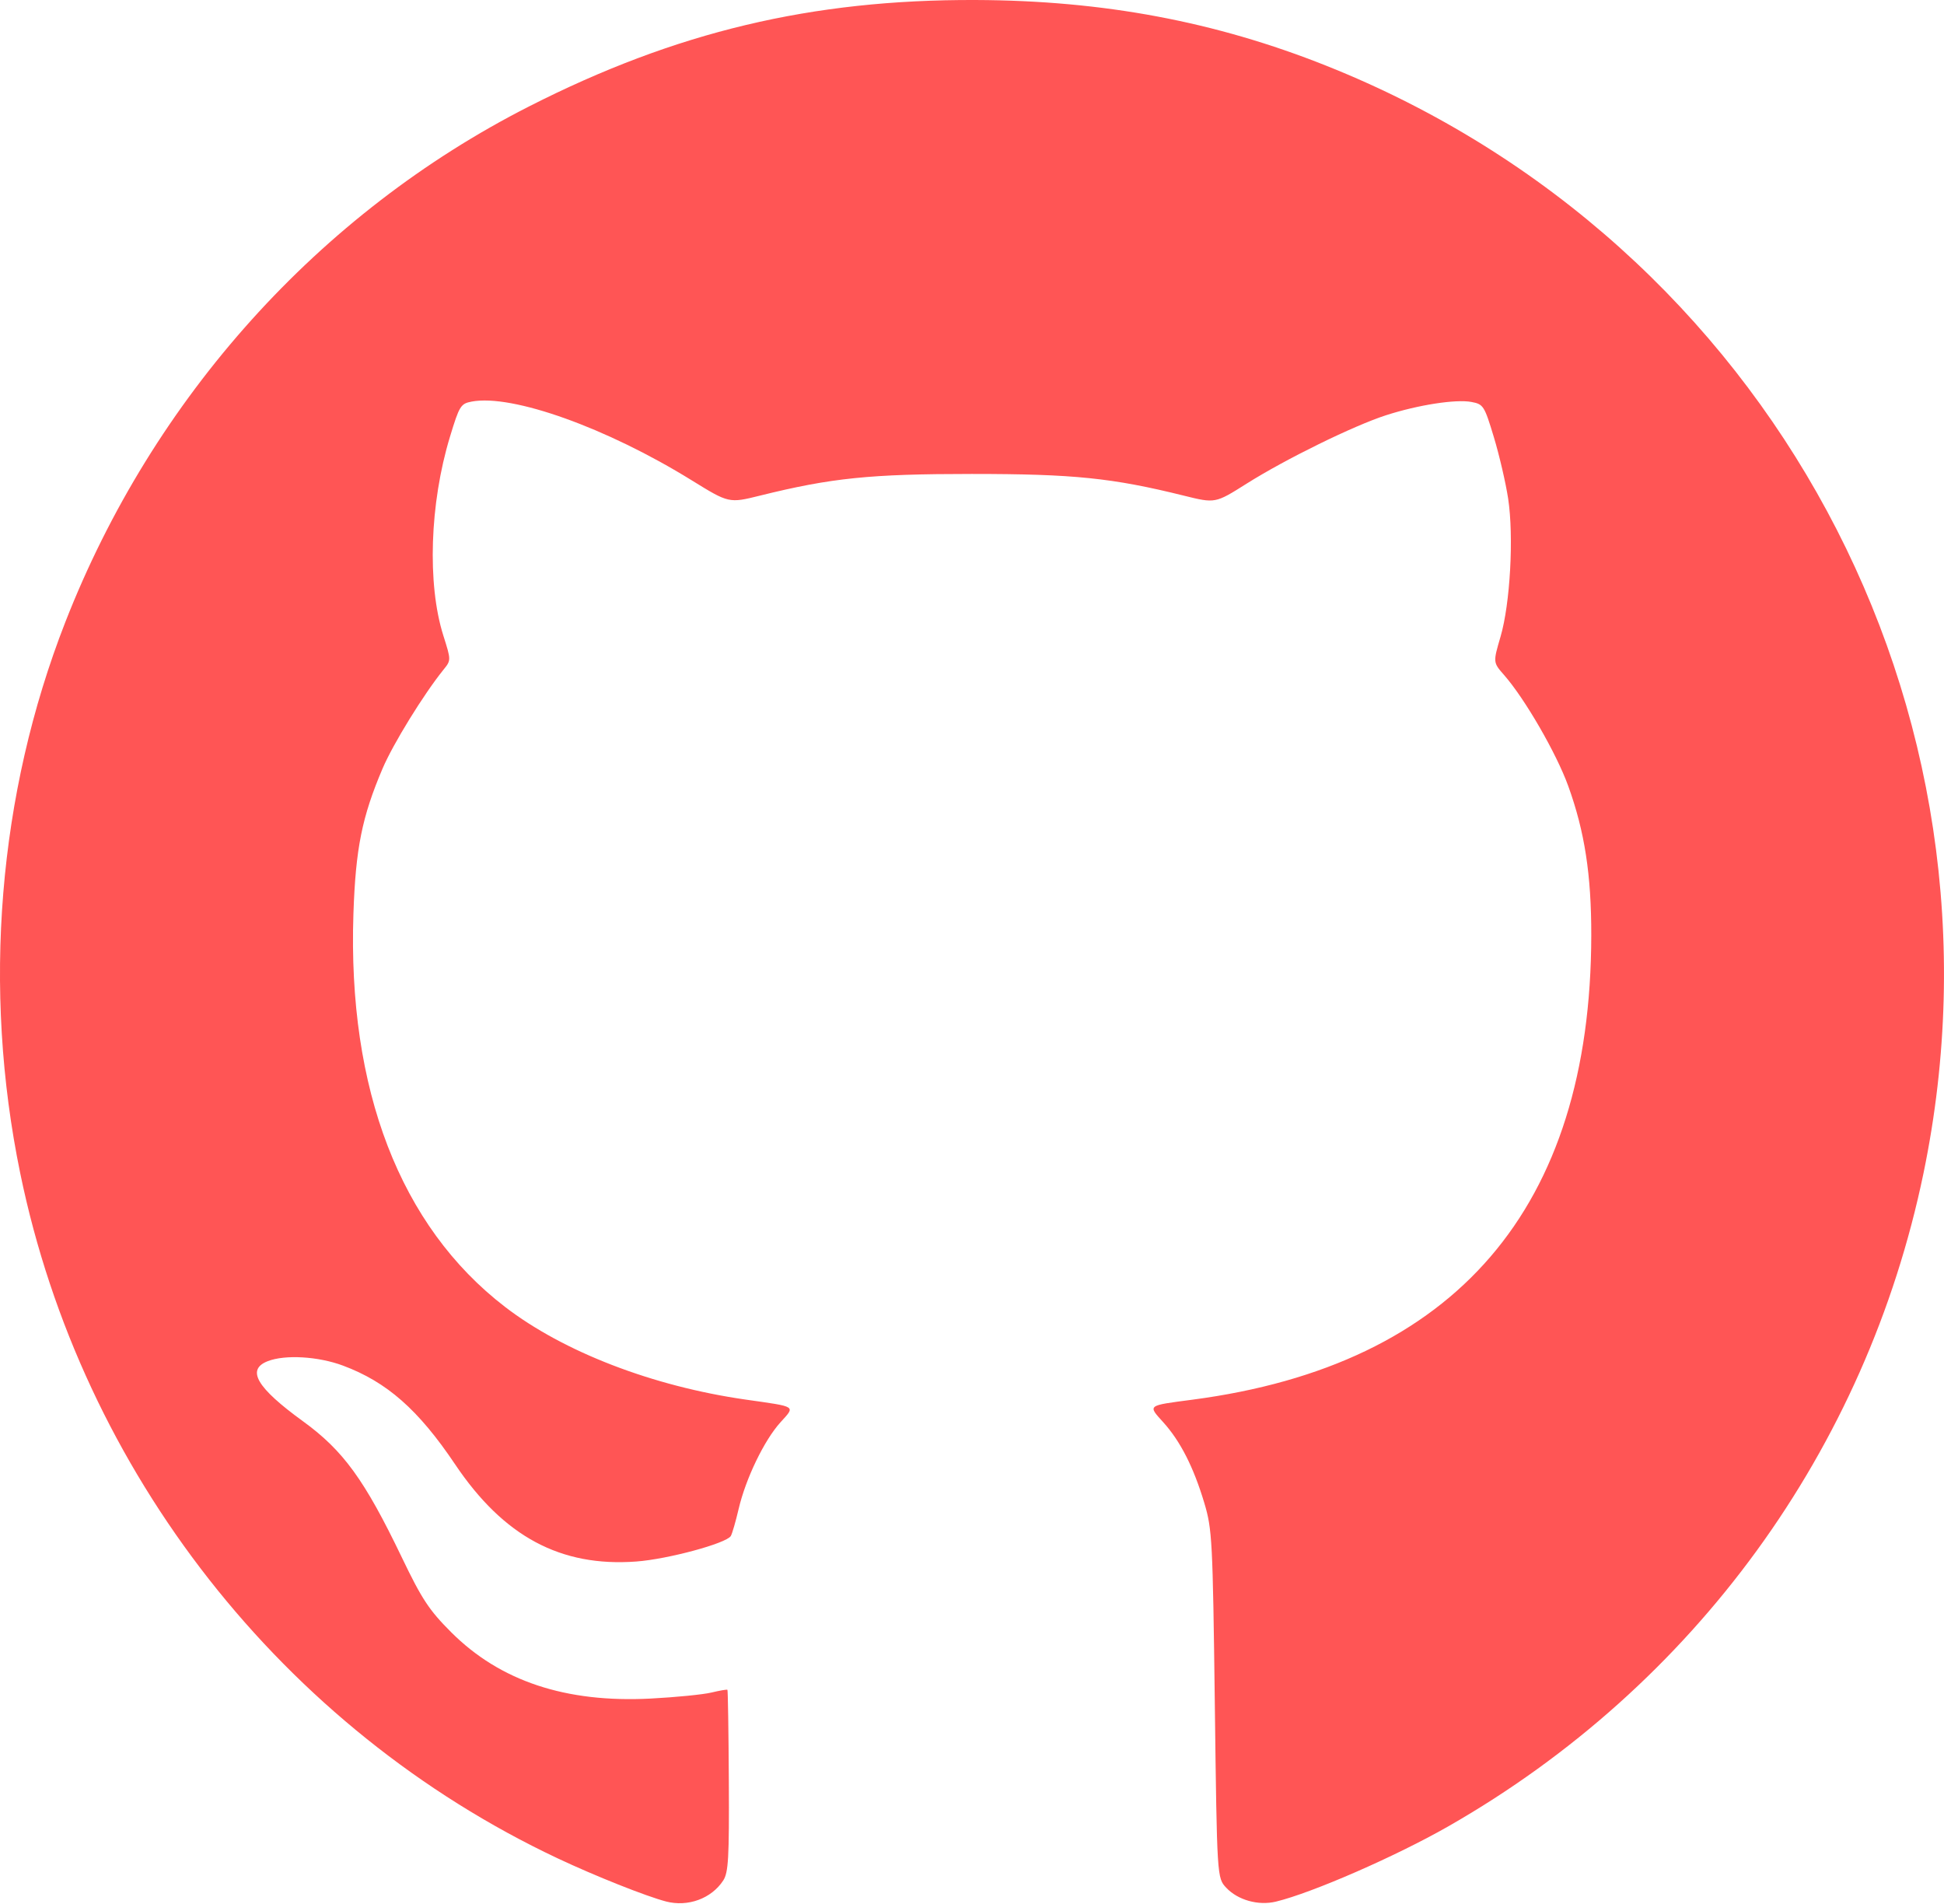
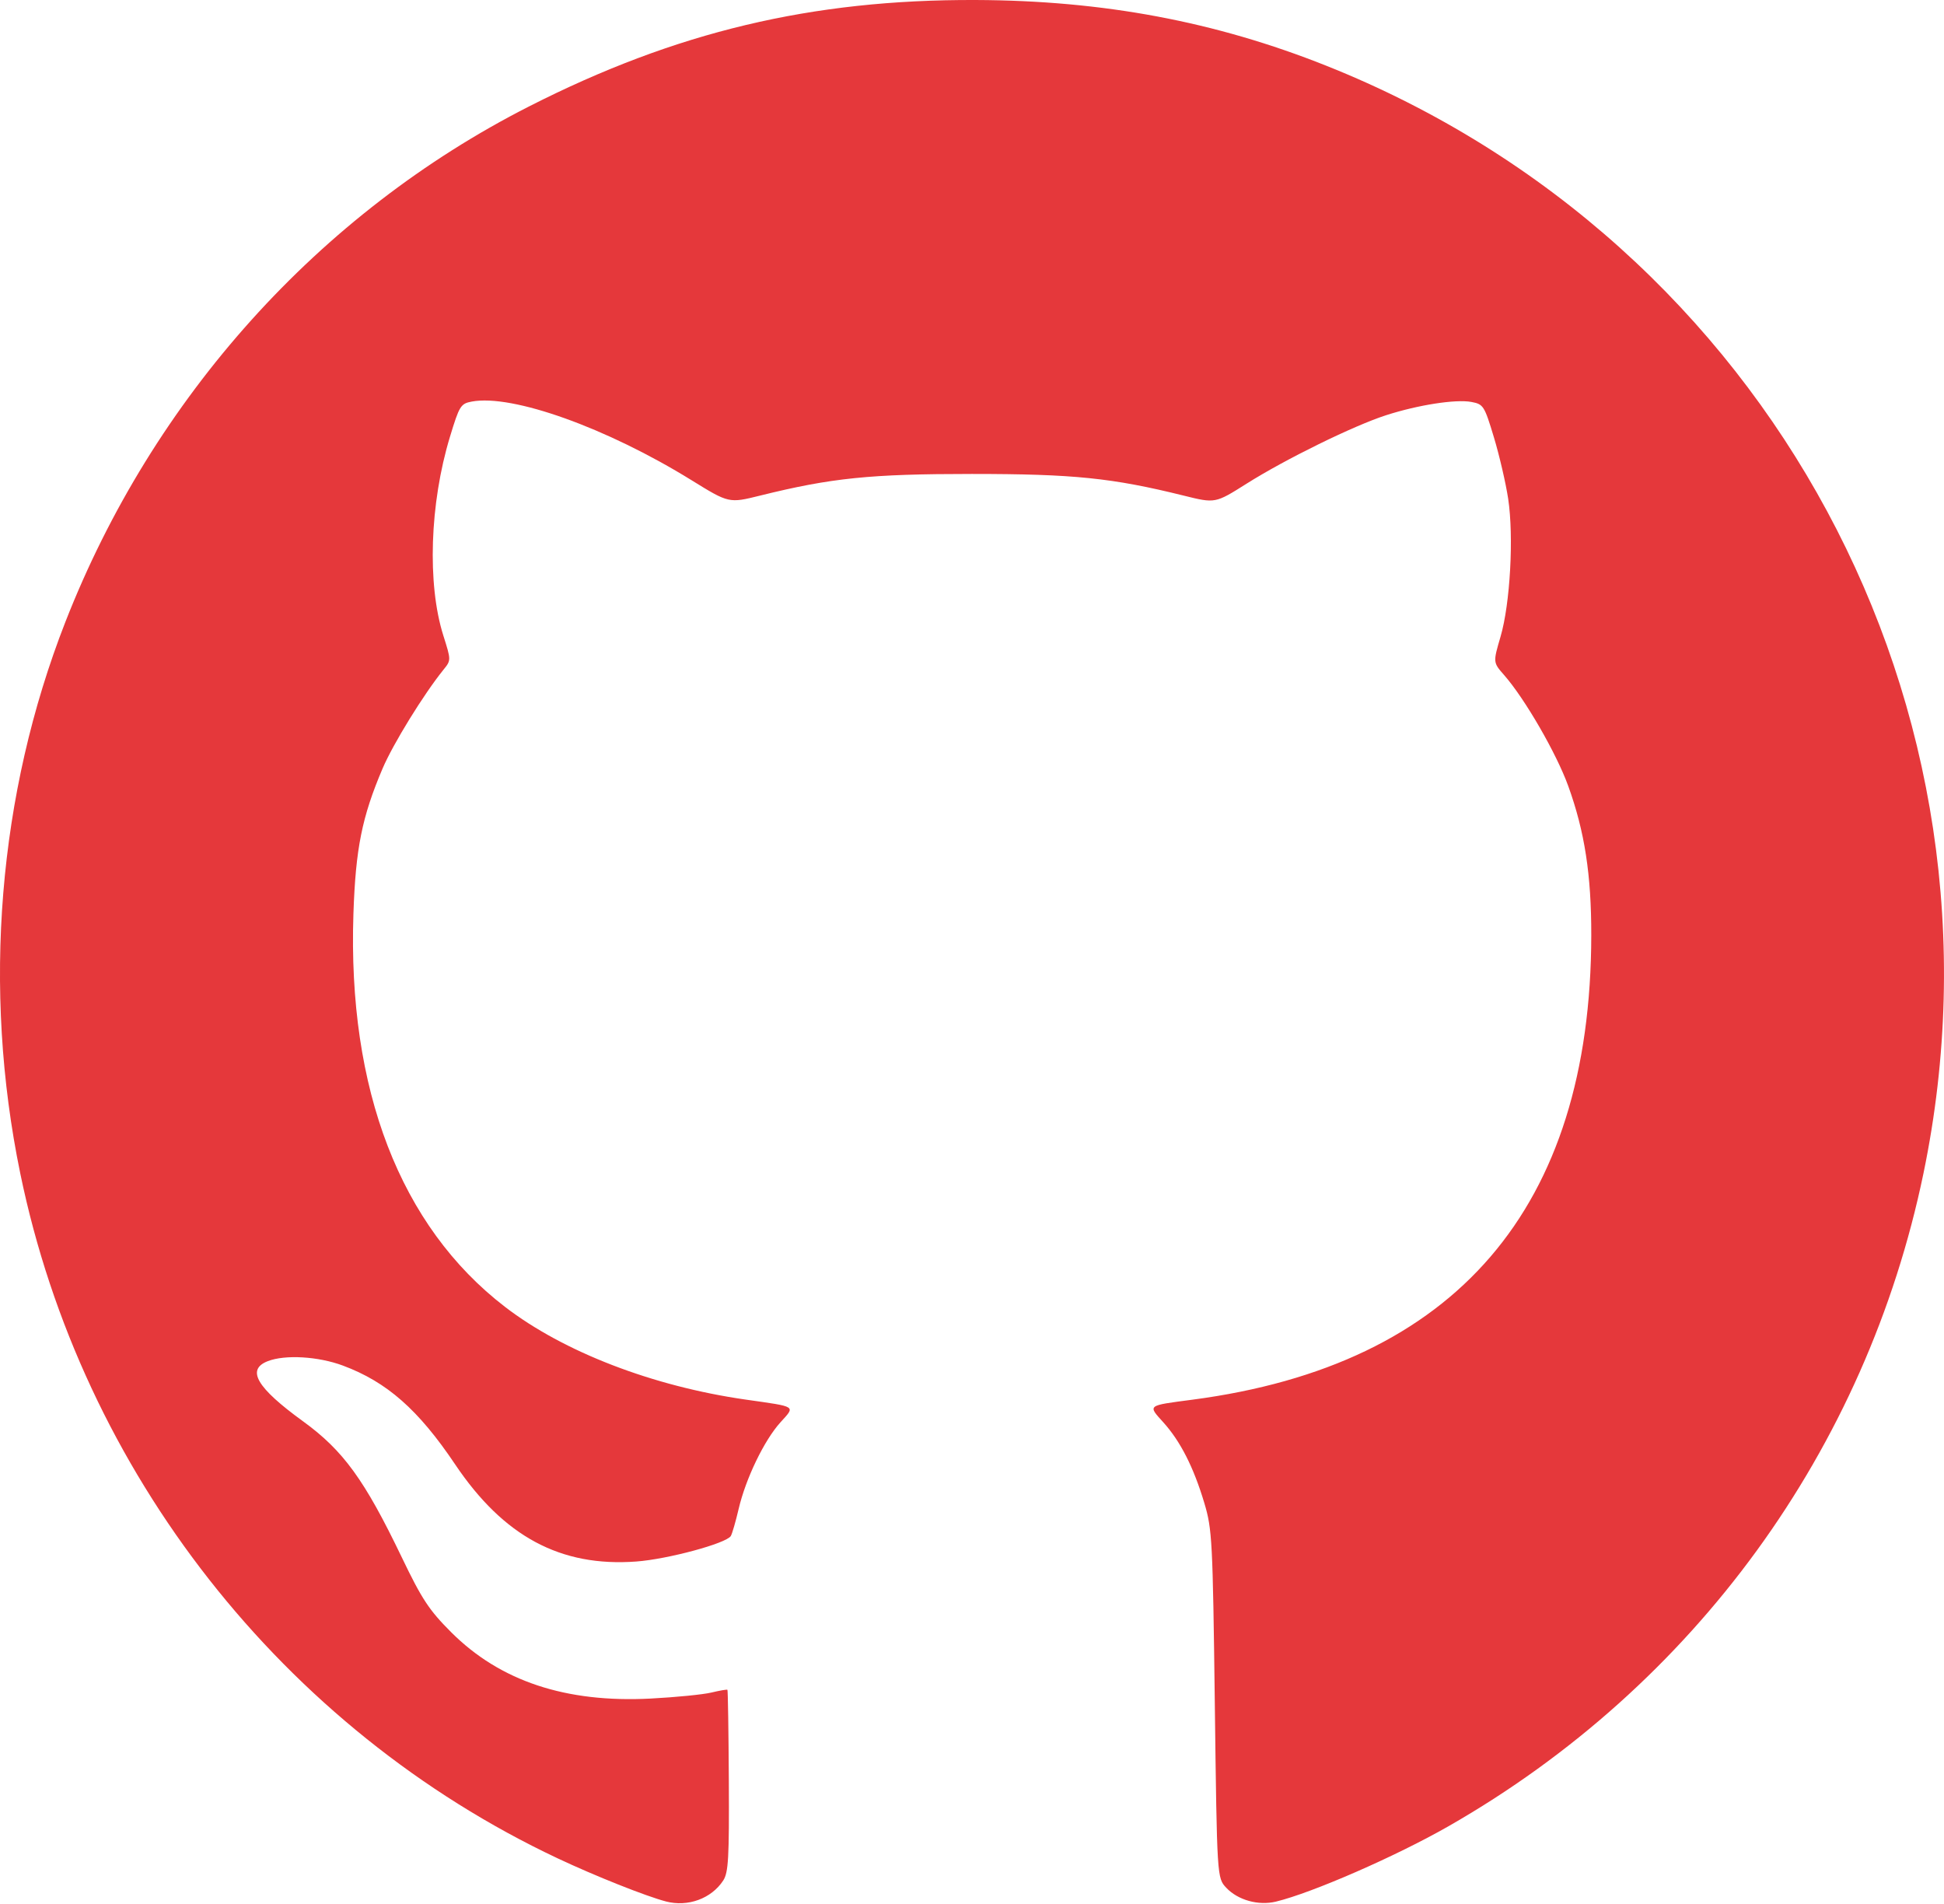
<svg xmlns="http://www.w3.org/2000/svg" width="135.343mm" height="132.474mm" viewBox="0 0 135.343 132.474" version="1.1" id="svg5" xml:space="preserve">
  <defs id="defs2" />
  <g id="layer1" transform="translate(-578.3382,-98.63577)">
-     <path style="fill:#ff5555;stroke-width:0.265" d="m 624.704,230.987 c -1.392,-0.363 -4.946,-1.778 -7.541,-3.001 -19.118,-9.016 -33.127,-26.866 -37.414,-47.675 -2.652,-12.87 -1.545,-26.399 3.138,-38.377 6.106,-15.616 17.656,-28.455 32.291,-35.894 10.219,-5.194 19.672,-7.446 31.089,-7.404 8.876,0.033 16.677,1.495 24.411,4.576 30.809,12.273 48.292,44.696 41.573,77.098 -3.986,19.223 -15.943,35.654 -33.067,45.441 -3.654,2.088 -9.494,4.639 -12.015,5.247 -1.219,0.294 -2.648,-0.104 -3.457,-0.964 -0.644,-0.685 -0.644,-0.685 -0.797,-12.769 -0.145,-11.445 -0.183,-12.186 -0.735,-14.026 -0.745,-2.484 -1.663,-4.288 -2.854,-5.606 -1.088,-1.204 -1.151,-1.155 2.022,-1.571 18.34,-2.406 27.751,-13.355 27.776,-32.32 0.006,-4.22 -0.459,-7.232 -1.605,-10.399 -0.823,-2.275 -3.023,-6.08 -4.465,-7.722 -0.772,-0.879 -0.772,-0.879 -0.246,-2.674 0.671,-2.288 0.929,-6.97 0.53,-9.6 -0.166,-1.091 -0.613,-3.016 -0.994,-4.277 -0.663,-2.194 -0.73,-2.299 -1.564,-2.456 -1.089,-0.204 -3.711,0.204 -5.95,0.926 -2.261,0.73 -6.997,3.054 -9.707,4.764 -2.177,1.374 -2.177,1.374 -4.366,0.831 -4.977,-1.234 -7.673,-1.51 -14.756,-1.51 -7.078,0 -9.779,0.276 -14.741,1.506 -2.173,0.539 -2.173,0.539 -4.78,-1.072 -5.906,-3.65 -12.475,-6 -15.298,-5.472 -0.77,0.144 -0.862,0.292 -1.521,2.464 -1.404,4.621 -1.59,10.24 -0.458,13.82 0.544,1.72 0.544,1.72 0.01,2.381 -1.386,1.718 -3.513,5.169 -4.243,6.885 -1.433,3.368 -1.873,5.561 -2.026,10.1 -0.411,12.234 3.255,21.748 10.542,27.355 4.087,3.145 10.299,5.538 16.772,6.463 3.607,0.515 3.464,0.421 2.413,1.585 -1.129,1.249 -2.415,3.915 -2.907,6.023 -0.207,0.885 -0.453,1.734 -0.547,1.887 -0.318,0.514 -4.391,1.614 -6.578,1.775 -5.27,0.39 -9.235,-1.736 -12.616,-6.764 -2.558,-3.805 -4.747,-5.731 -7.812,-6.874 -1.714,-0.639 -4.017,-0.776 -5.226,-0.309 -1.518,0.586 -0.784,1.842 2.447,4.185 2.805,2.035 4.287,4.075 6.878,9.469 1.403,2.921 1.902,3.677 3.438,5.213 3.406,3.406 7.982,4.927 13.892,4.619 1.747,-0.091 3.649,-0.28 4.227,-0.419 0.578,-0.139 1.08,-0.225 1.115,-0.19 0.035,0.035 0.079,2.89 0.098,6.345 0.029,5.36 -0.028,6.376 -0.391,6.929 -0.826,1.261 -2.458,1.857 -3.989,1.458 z" id="path5572" />
+     <path style="fill:#E5383B;stroke-width:0.265" d="m 624.704,230.987 c -1.392,-0.363 -4.946,-1.778 -7.541,-3.001 -19.118,-9.016 -33.127,-26.866 -37.414,-47.675 -2.652,-12.87 -1.545,-26.399 3.138,-38.377 6.106,-15.616 17.656,-28.455 32.291,-35.894 10.219,-5.194 19.672,-7.446 31.089,-7.404 8.876,0.033 16.677,1.495 24.411,4.576 30.809,12.273 48.292,44.696 41.573,77.098 -3.986,19.223 -15.943,35.654 -33.067,45.441 -3.654,2.088 -9.494,4.639 -12.015,5.247 -1.219,0.294 -2.648,-0.104 -3.457,-0.964 -0.644,-0.685 -0.644,-0.685 -0.797,-12.769 -0.145,-11.445 -0.183,-12.186 -0.735,-14.026 -0.745,-2.484 -1.663,-4.288 -2.854,-5.606 -1.088,-1.204 -1.151,-1.155 2.022,-1.571 18.34,-2.406 27.751,-13.355 27.776,-32.32 0.006,-4.22 -0.459,-7.232 -1.605,-10.399 -0.823,-2.275 -3.023,-6.08 -4.465,-7.722 -0.772,-0.879 -0.772,-0.879 -0.246,-2.674 0.671,-2.288 0.929,-6.97 0.53,-9.6 -0.166,-1.091 -0.613,-3.016 -0.994,-4.277 -0.663,-2.194 -0.73,-2.299 -1.564,-2.456 -1.089,-0.204 -3.711,0.204 -5.95,0.926 -2.261,0.73 -6.997,3.054 -9.707,4.764 -2.177,1.374 -2.177,1.374 -4.366,0.831 -4.977,-1.234 -7.673,-1.51 -14.756,-1.51 -7.078,0 -9.779,0.276 -14.741,1.506 -2.173,0.539 -2.173,0.539 -4.78,-1.072 -5.906,-3.65 -12.475,-6 -15.298,-5.472 -0.77,0.144 -0.862,0.292 -1.521,2.464 -1.404,4.621 -1.59,10.24 -0.458,13.82 0.544,1.72 0.544,1.72 0.01,2.381 -1.386,1.718 -3.513,5.169 -4.243,6.885 -1.433,3.368 -1.873,5.561 -2.026,10.1 -0.411,12.234 3.255,21.748 10.542,27.355 4.087,3.145 10.299,5.538 16.772,6.463 3.607,0.515 3.464,0.421 2.413,1.585 -1.129,1.249 -2.415,3.915 -2.907,6.023 -0.207,0.885 -0.453,1.734 -0.547,1.887 -0.318,0.514 -4.391,1.614 -6.578,1.775 -5.27,0.39 -9.235,-1.736 -12.616,-6.764 -2.558,-3.805 -4.747,-5.731 -7.812,-6.874 -1.714,-0.639 -4.017,-0.776 -5.226,-0.309 -1.518,0.586 -0.784,1.842 2.447,4.185 2.805,2.035 4.287,4.075 6.878,9.469 1.403,2.921 1.902,3.677 3.438,5.213 3.406,3.406 7.982,4.927 13.892,4.619 1.747,-0.091 3.649,-0.28 4.227,-0.419 0.578,-0.139 1.08,-0.225 1.115,-0.19 0.035,0.035 0.079,2.89 0.098,6.345 0.029,5.36 -0.028,6.376 -0.391,6.929 -0.826,1.261 -2.458,1.857 -3.989,1.458 z" id="path5572" />
  </g>
</svg>
